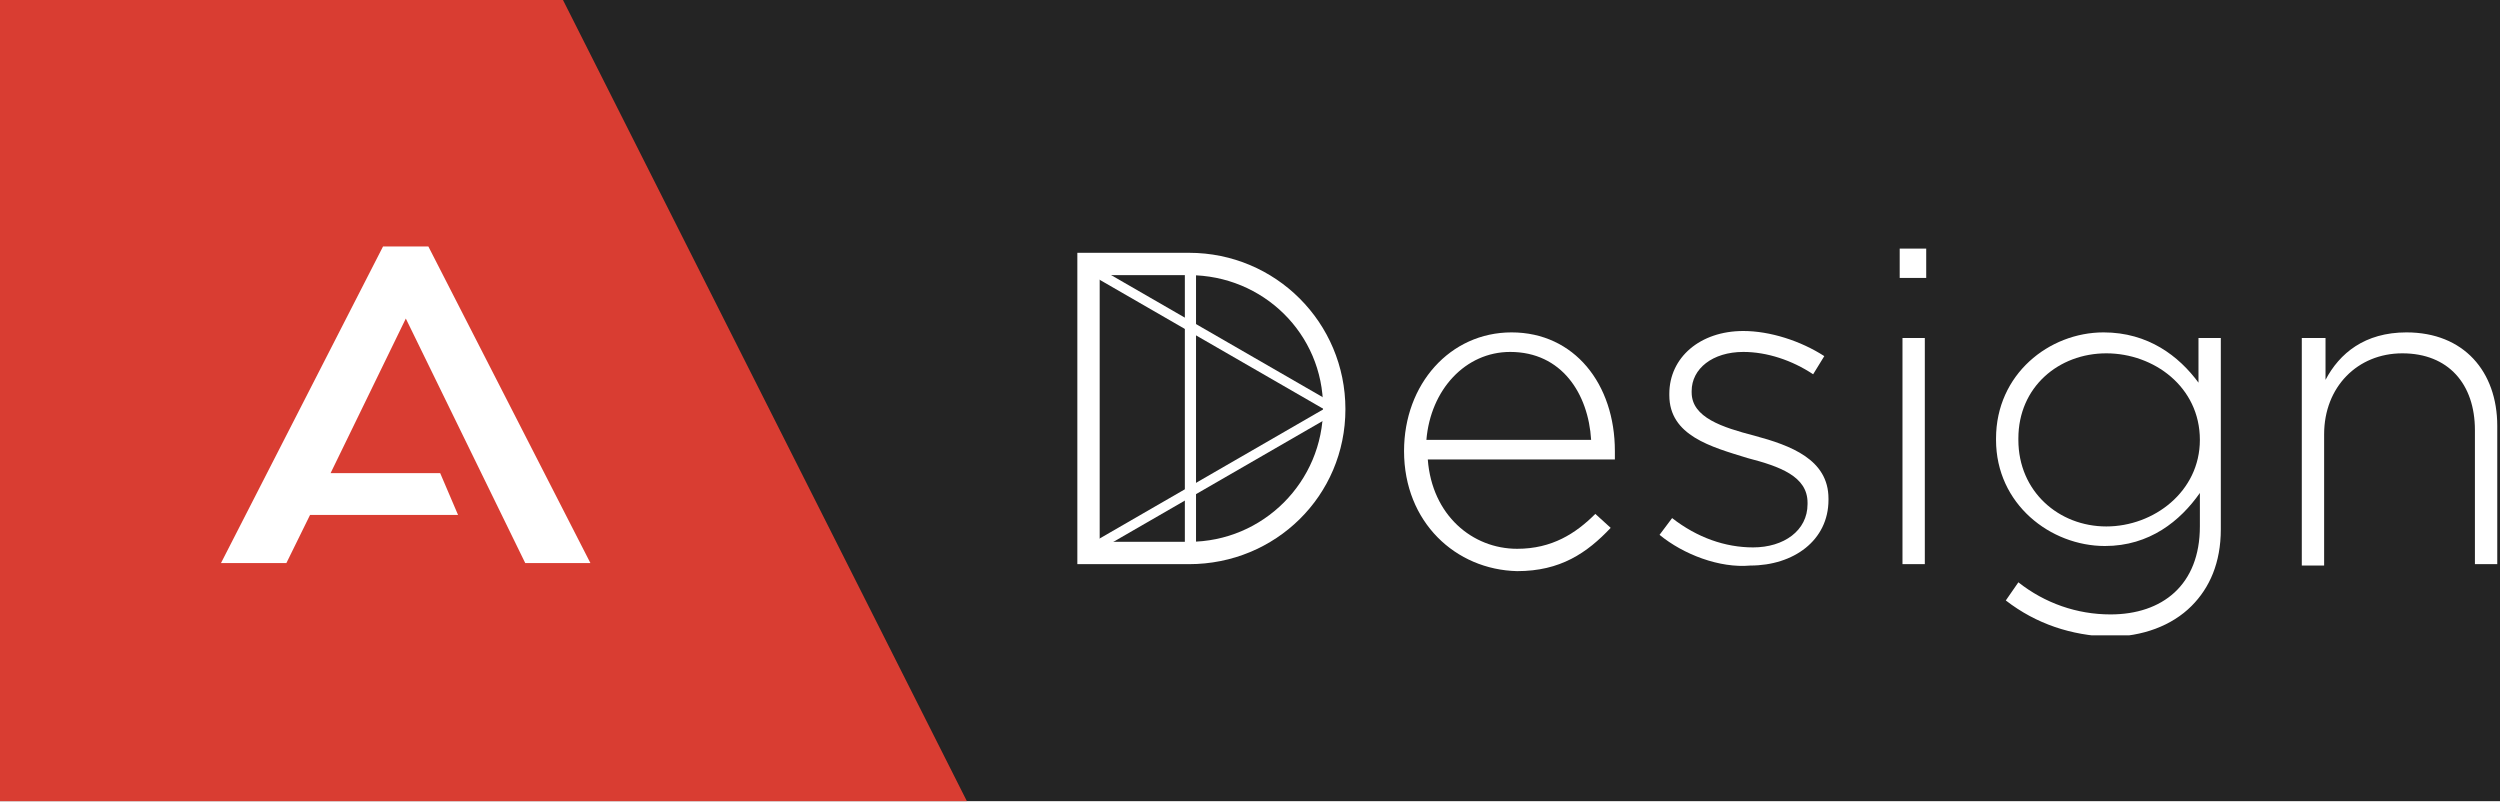
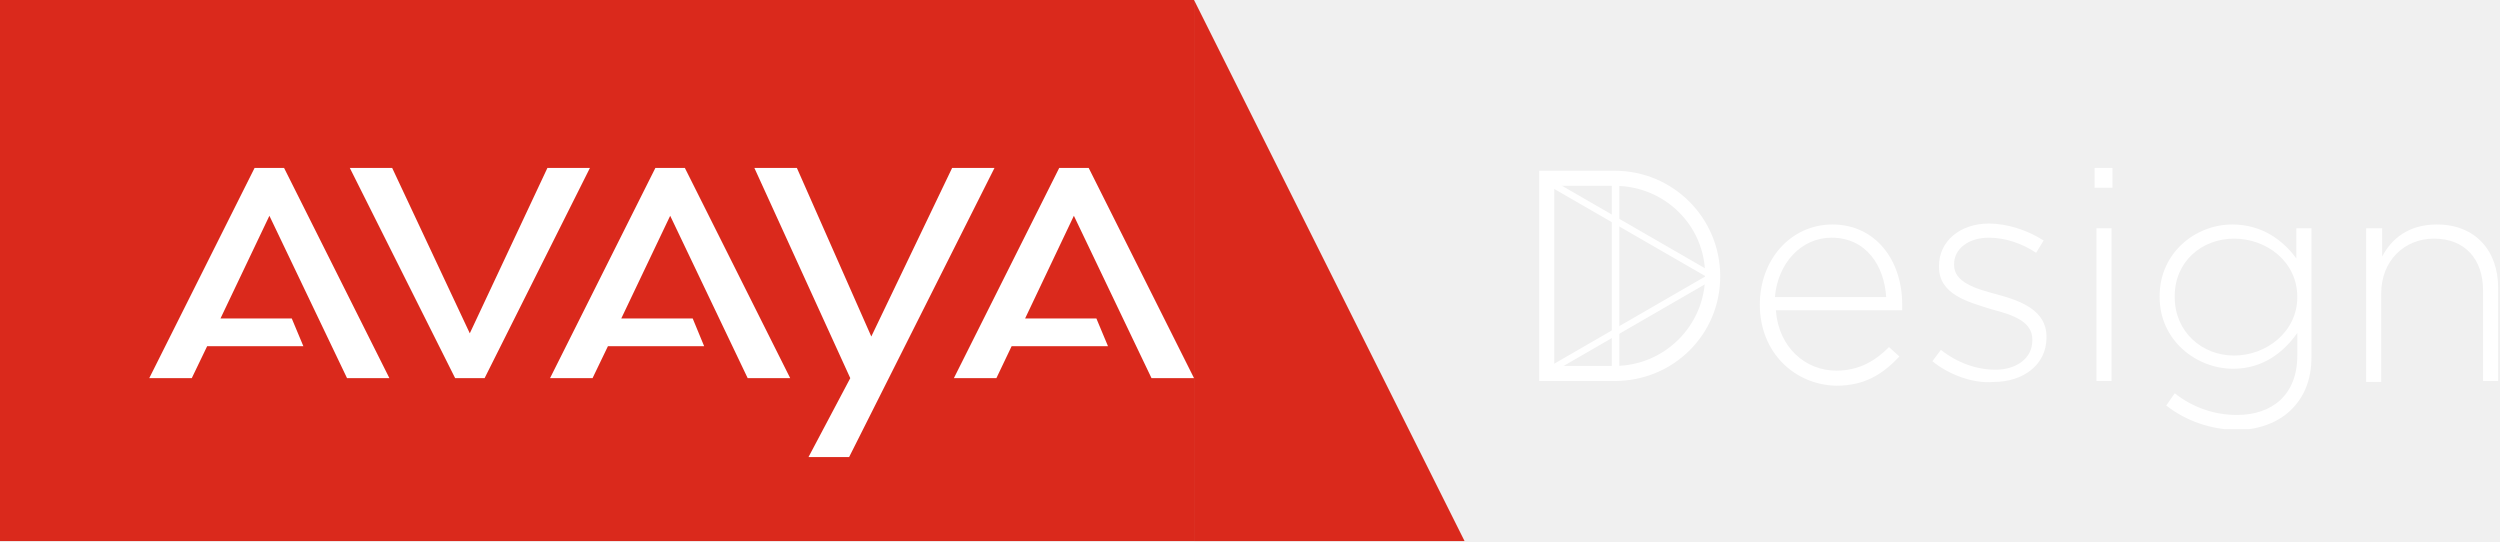
- <svg xmlns="http://www.w3.org/2000/svg" width="181" height="58" viewBox="0 0 181 58" fill="none">
-   <rect width="181" height="58" fill="#242424" />
-   <path d="M0 0H40.76L70 58H0V0Z" fill="#D93D32" />
-   <path d="M23.935 34.254H31.869L33.162 37.28H22.448L20.735 40.764H16L27.732 17.844H31.013L42.745 40.764H38.026L29.381 23.062L23.935 34.254Z" fill="white" />
-   <g clip-path="url(#clip0_33_19594)">
-     <path d="M101.653 32.657C101.653 27.805 104.989 24.065 109.437 24.065C113.985 24.065 116.917 27.805 116.917 32.657C116.917 32.96 116.917 33.061 116.917 33.264H103.372C103.675 37.307 106.606 39.733 109.841 39.733C112.368 39.733 114.087 38.621 115.502 37.206L116.614 38.217C114.895 40.036 112.975 41.35 109.841 41.35C105.393 41.249 101.653 37.812 101.653 32.657ZM115.198 31.848C114.996 28.513 113.076 25.48 109.336 25.48C106.101 25.48 103.574 28.209 103.271 31.848H115.198Z" fill="white" />
-     <path d="M120.151 38.722L121.061 37.509C122.881 38.924 124.902 39.632 126.924 39.632C129.148 39.632 130.866 38.419 130.866 36.498V36.397C130.866 34.477 128.845 33.769 126.52 33.163C123.891 32.354 120.859 31.545 120.859 28.614V28.513C120.859 25.884 123.083 23.964 126.216 23.964C128.137 23.964 130.361 24.672 132.079 25.783L131.271 27.098C129.754 26.087 127.935 25.48 126.216 25.48C123.993 25.48 122.476 26.693 122.476 28.311V28.412C122.476 30.231 124.7 30.939 127.025 31.545C129.653 32.253 132.382 33.264 132.382 36.094V36.195C132.382 39.126 129.855 40.946 126.722 40.946C124.498 41.148 121.87 40.137 120.151 38.722Z" fill="white" />
-     <path d="M137.538 18H139.458V20.123H137.538V18ZM137.74 24.469H139.357V40.845H137.74V24.469Z" fill="white" />
-     <path d="M145.22 43.473L146.13 42.159C148.051 43.675 150.376 44.484 152.802 44.484C156.542 44.484 159.271 42.361 159.271 38.115V35.69C157.856 37.711 155.632 39.531 152.397 39.531C148.455 39.531 144.513 36.498 144.513 31.848V31.747C144.513 27.098 148.354 24.065 152.296 24.065C155.531 24.065 157.755 25.783 159.17 27.704V24.469H160.787V38.318C160.787 40.744 159.978 42.563 158.664 43.877C157.249 45.292 155.126 46.101 152.7 46.101C149.971 46 147.444 45.191 145.22 43.473ZM159.271 31.848C159.271 28.007 155.935 25.581 152.498 25.581C149.061 25.581 146.13 28.007 146.13 31.747V31.848C146.13 35.589 149.061 38.115 152.498 38.115C155.935 38.115 159.271 35.589 159.271 31.848Z" fill="white" />
-     <path d="M166.751 24.469H168.368V27.502C169.379 25.581 171.199 24.065 174.231 24.065C178.376 24.065 180.802 26.895 180.802 30.838V40.845H179.184V31.141C179.184 27.805 177.264 25.581 173.928 25.581C170.693 25.581 168.267 28.007 168.267 31.444V40.946H166.65V24.469H166.751Z" fill="white" />
-     <path d="M78.585 18.845L78.231 19.458L96.356 29.914L96.71 29.301L78.585 18.845Z" fill="white" />
-     <path d="M96.353 29.321L78.233 39.785L78.587 40.398L96.707 29.934L96.353 29.321Z" fill="white" />
-     <path d="M86.592 19.112H85.783V40.036H86.592V19.112Z" fill="white" />
-     <path d="M86.087 40.845H78V18.303H86.087C92.354 18.303 97.408 23.357 97.408 29.625C97.408 35.892 92.354 40.845 86.087 40.845ZM79.617 39.227H86.087C91.444 39.227 95.791 34.881 95.791 29.523C95.791 24.166 91.444 19.921 86.087 19.921H79.617V39.227Z" fill="white" />
+ <svg xmlns="http://www.w3.org/2000/svg" width="268" height="58" viewBox="0 0 268 58" fill="none">
+   <rect width="128" height="58" fill="#DA291C" />
+   <g clip-path="url(#clip0_82_23084)">
+     <path fill-rule="evenodd" clip-rule="evenodd" d="M85.424 18L93.404 36.073L102.069 18H106.611L91.024 49H86.669L91.149 40.537L80.867 18H85.424ZM116.707 18L128 40.537H123.442L115.12 23.131L109.893 34.136H117.531L118.776 37.111H108.447L106.813 40.537H102.256L113.549 18H116.707ZM30.451 18L41.744 40.537H37.202L28.88 23.131L23.638 34.136H31.276L32.52 37.111H22.207L20.558 40.537H16L27.293 18H30.451ZM73.416 18L84.709 40.537H80.151L71.844 23.131L66.602 34.136H74.256L75.484 37.111H65.171L63.522 40.537H58.964L70.258 18H73.416ZM42.04 18L50.362 35.732L58.684 18H63.242L51.949 40.537H48.791L37.498 18H42.04Z" fill="white" />
+   </g>
+   <path d="M128 0L157 58H128V0Z" fill="#DA291C" />
+   <g clip-path="url(#clip1_82_23084)">
+     <path d="M188.653 32.657C188.653 27.805 191.989 24.065 196.437 24.065C200.985 24.065 203.917 27.805 203.917 32.657C203.917 32.96 203.917 33.061 203.917 33.264H190.372C190.675 37.307 193.606 39.733 196.841 39.733C199.368 39.733 201.087 38.621 202.502 37.206L203.614 38.217C201.895 40.036 199.975 41.35 196.841 41.35C192.393 41.249 188.653 37.812 188.653 32.657ZM202.198 31.848C201.996 28.513 200.076 25.48 196.336 25.48C193.101 25.48 190.574 28.209 190.271 31.848H202.198Z" fill="white" />
+     <path d="M207.152 38.722L208.061 37.509C209.881 38.924 211.903 39.632 213.924 39.632C216.148 39.632 217.866 38.419 217.866 36.498V36.397C217.866 34.477 215.845 33.769 213.52 33.163C210.892 32.354 207.859 31.545 207.859 28.614V28.513C207.859 25.884 210.083 23.964 213.217 23.964C215.137 23.964 217.361 24.672 219.079 25.783L218.271 27.098C216.754 26.087 214.935 25.48 213.217 25.48C210.993 25.48 209.477 26.693 209.477 28.311V28.412C209.477 30.231 211.7 30.939 214.025 31.545C216.653 32.253 219.383 33.264 219.383 36.094V36.195C219.383 39.126 216.856 40.946 213.722 40.946C211.498 41.148 208.87 40.137 207.152 38.722Z" fill="white" />
+     <path d="M224.538 18H226.458V20.123H224.538V18ZM224.74 24.469H226.357V40.845H224.74V24.469Z" fill="white" />
+     <path d="M232.22 43.473L233.13 42.159C235.05 43.675 237.375 44.484 239.801 44.484C243.541 44.484 246.271 42.361 246.271 38.115V35.69C244.855 37.711 242.632 39.531 239.397 39.531C235.455 39.531 231.512 36.498 231.512 31.848V31.747C231.512 27.098 235.354 24.065 239.296 24.065C242.53 24.065 244.754 25.783 246.169 27.704V24.469H247.787V38.318C247.787 40.744 246.978 42.563 245.664 43.877C244.249 45.292 242.126 46.101 239.7 46.101C236.971 46 234.444 45.191 232.22 43.473ZM246.271 31.848C246.271 28.007 242.935 25.581 239.498 25.581C236.061 25.581 233.13 28.007 233.13 31.747V31.848C233.13 35.588 236.061 38.115 239.498 38.115C242.935 38.115 246.271 35.588 246.271 31.848Z" fill="white" />
+     <path d="M253.751 24.469H255.368V27.502C256.379 25.581 258.198 24.065 261.231 24.065C265.375 24.065 267.801 26.895 267.801 30.837V40.845H266.184V31.141C266.184 27.805 264.263 25.581 260.928 25.581C257.693 25.581 255.267 28.007 255.267 31.444V40.946H253.65V24.469H253.751Z" fill="white" />
+     <path d="M165.585 18.846L165.231 19.458L183.356 29.914L183.71 29.301L165.585 18.846Z" fill="white" />
+     <path d="M183.353 29.321L165.233 39.785L165.587 40.398L183.707 29.934L183.353 29.321Z" fill="white" />
+     <path d="M173.592 19.112H172.783V40.036H173.592V19.112Z" fill="white" />
+     <path d="M173.087 40.845H165V18.303H173.087C179.354 18.303 184.408 23.357 184.408 29.625C184.408 35.892 179.354 40.845 173.087 40.845ZM166.617 39.227H173.087C178.444 39.227 182.791 34.881 182.791 29.523C182.791 24.166 178.444 19.921 173.087 19.921H166.617V39.227Z" fill="white" />
  </g>
  <defs>
-     <clipPath id="clip0_33_19594">
-       <rect width="102.801" height="28" fill="white" transform="translate(78 18)" />
+     <clipPath id="clip0_82_23084">
+       <rect width="112" height="31" fill="white" transform="translate(16 18)" />
+     </clipPath>
+     <clipPath id="clip1_82_23084">
+       <rect width="102.801" height="28" fill="white" transform="translate(165 18)" />
    </clipPath>
  </defs>
</svg>
